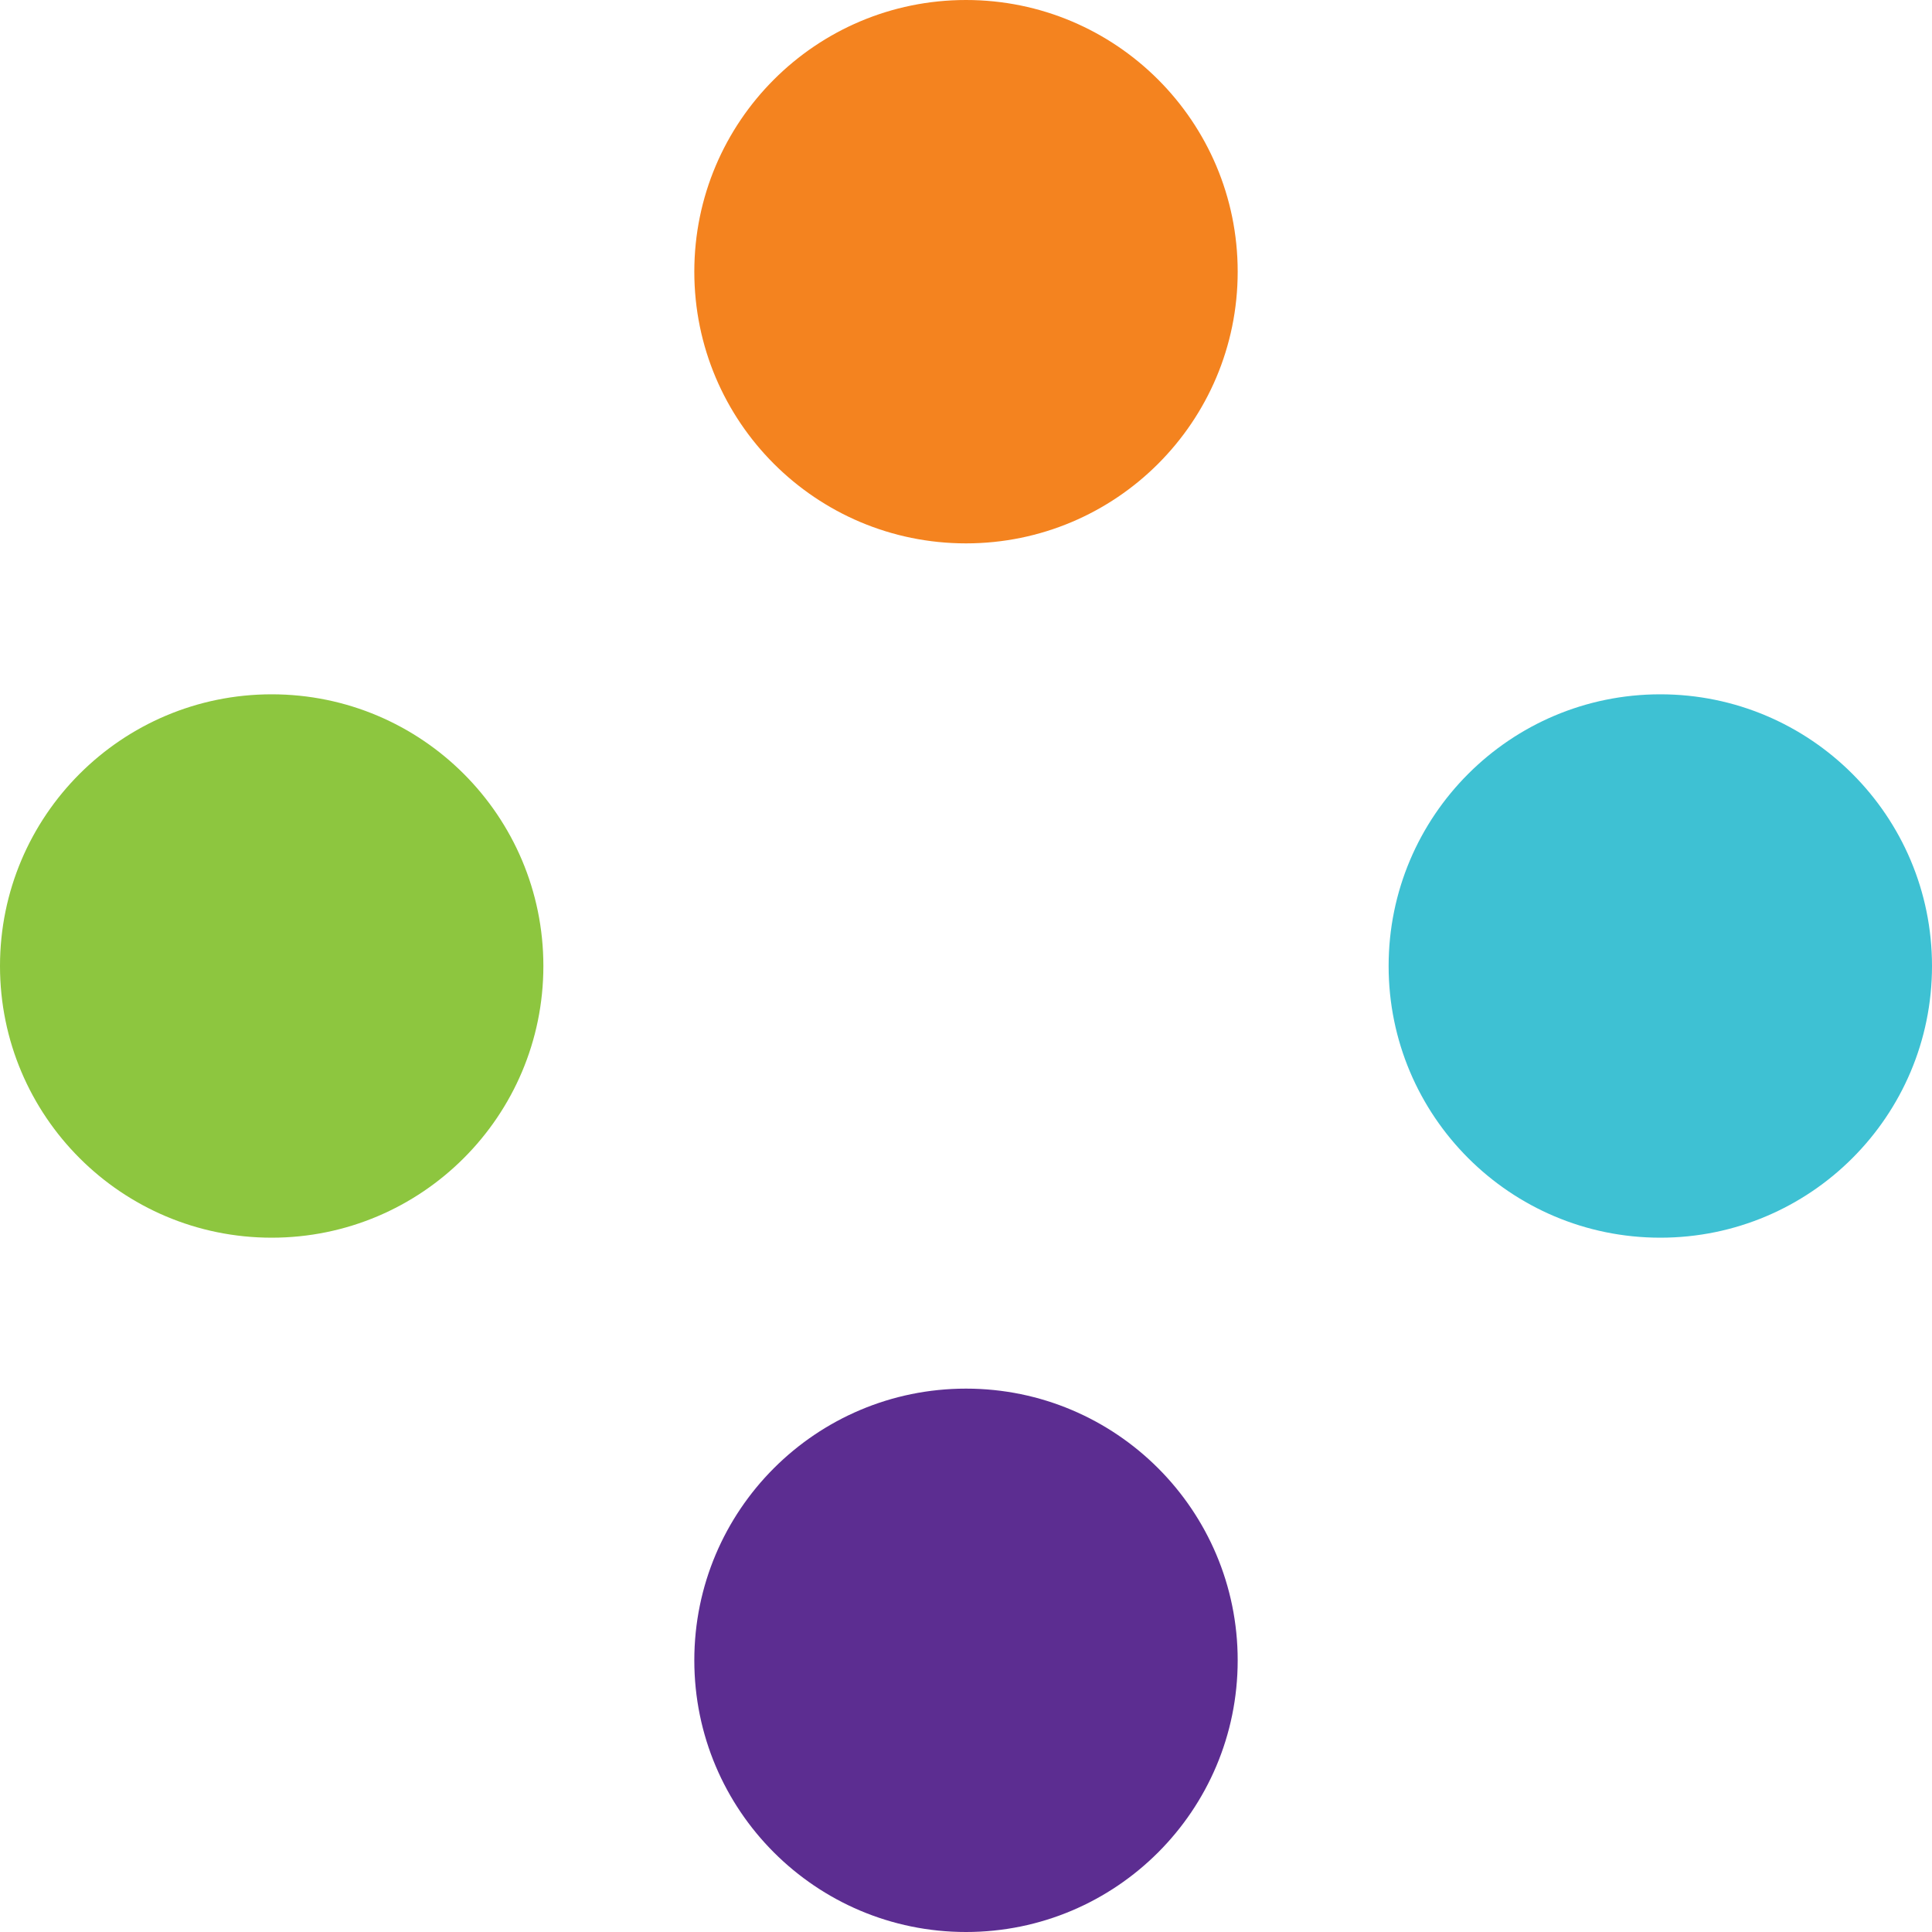
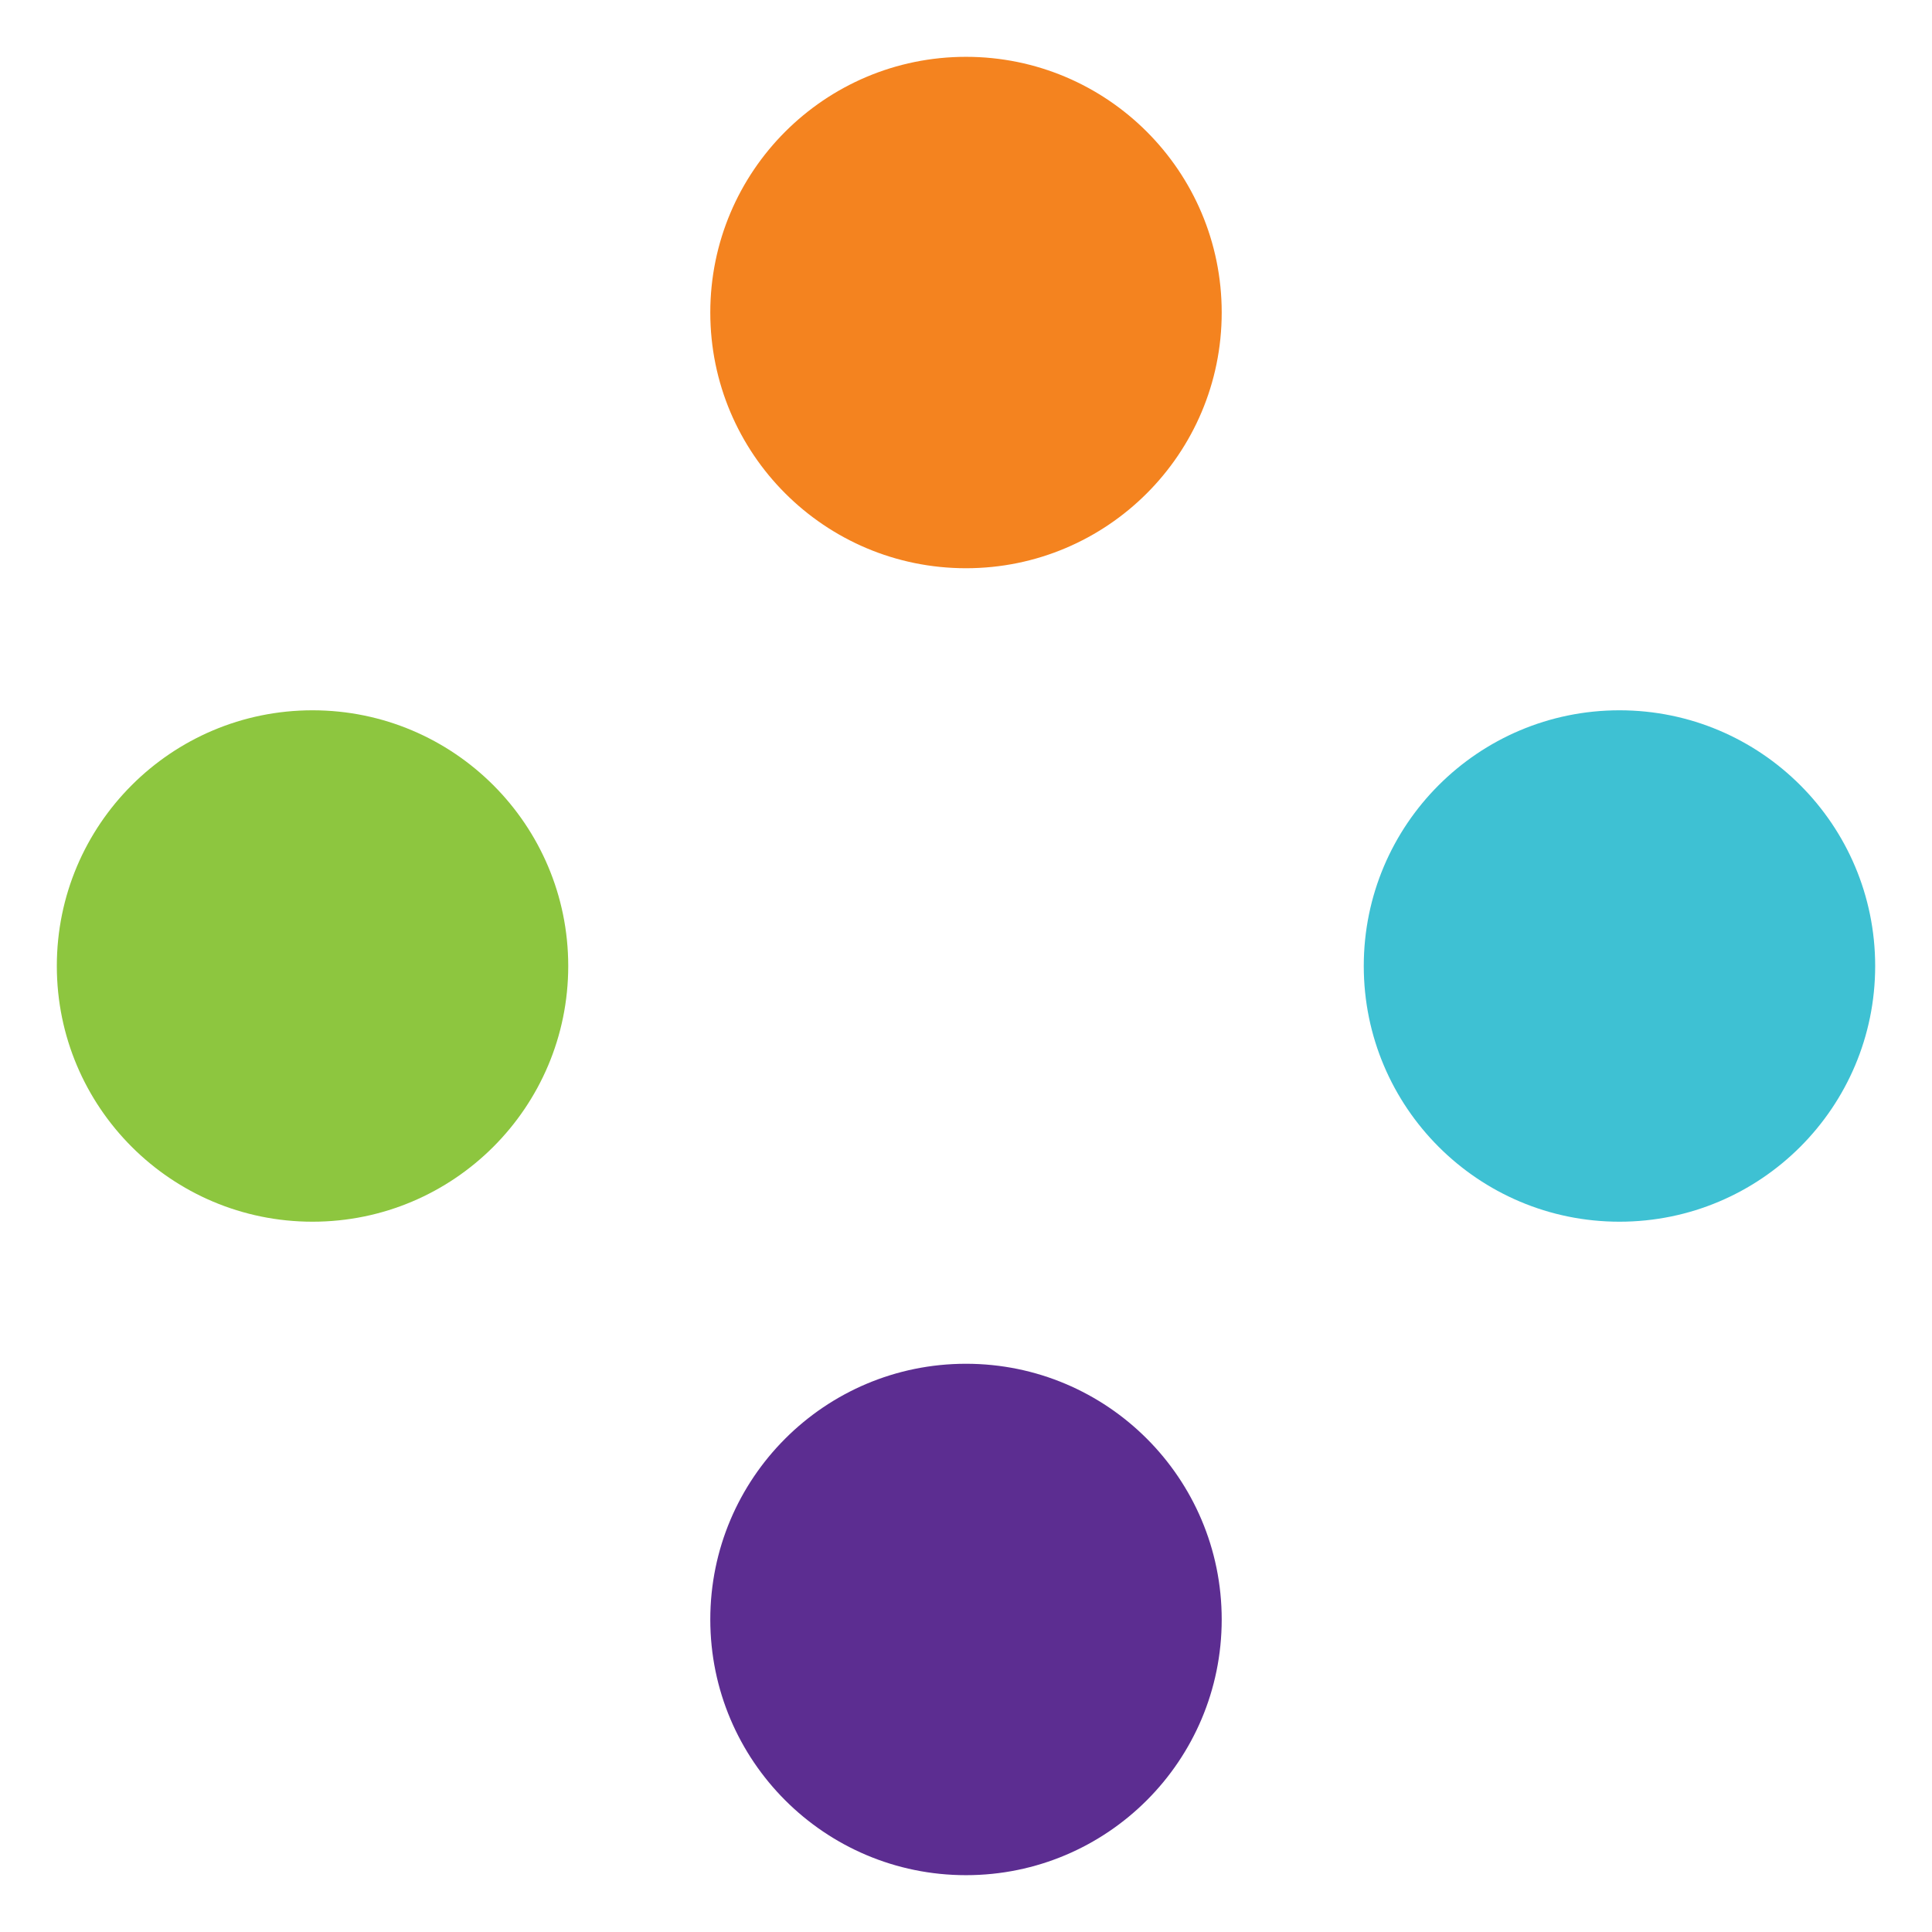
- <svg xmlns="http://www.w3.org/2000/svg" viewBox="0 0 64 64" width="64" height="64">
-   <circle cx="32" cy="9" r="9" fill="#F4831F" />
-   <circle cx="55" cy="32" r="9" fill="#3EC1D3" />
-   <circle cx="32" cy="55" r="9" fill="#5C2D91" />
-   <circle cx="9" cy="32" r="9" fill="#8DC63F" />
+ <svg xmlns="http://www.w3.org/2000/svg" viewBox="0 0 68 68" width="68" height="68">
+   <circle cx="34" cy="11" r="9" fill="#F4831F" />
+   <circle cx="57" cy="34" r="9" fill="#3EC1D3" />
+   <circle cx="34" cy="57" r="9" fill="#5C2D91" />
+   <circle cx="11" cy="34" r="9" fill="#8DC63F" />
</svg>
